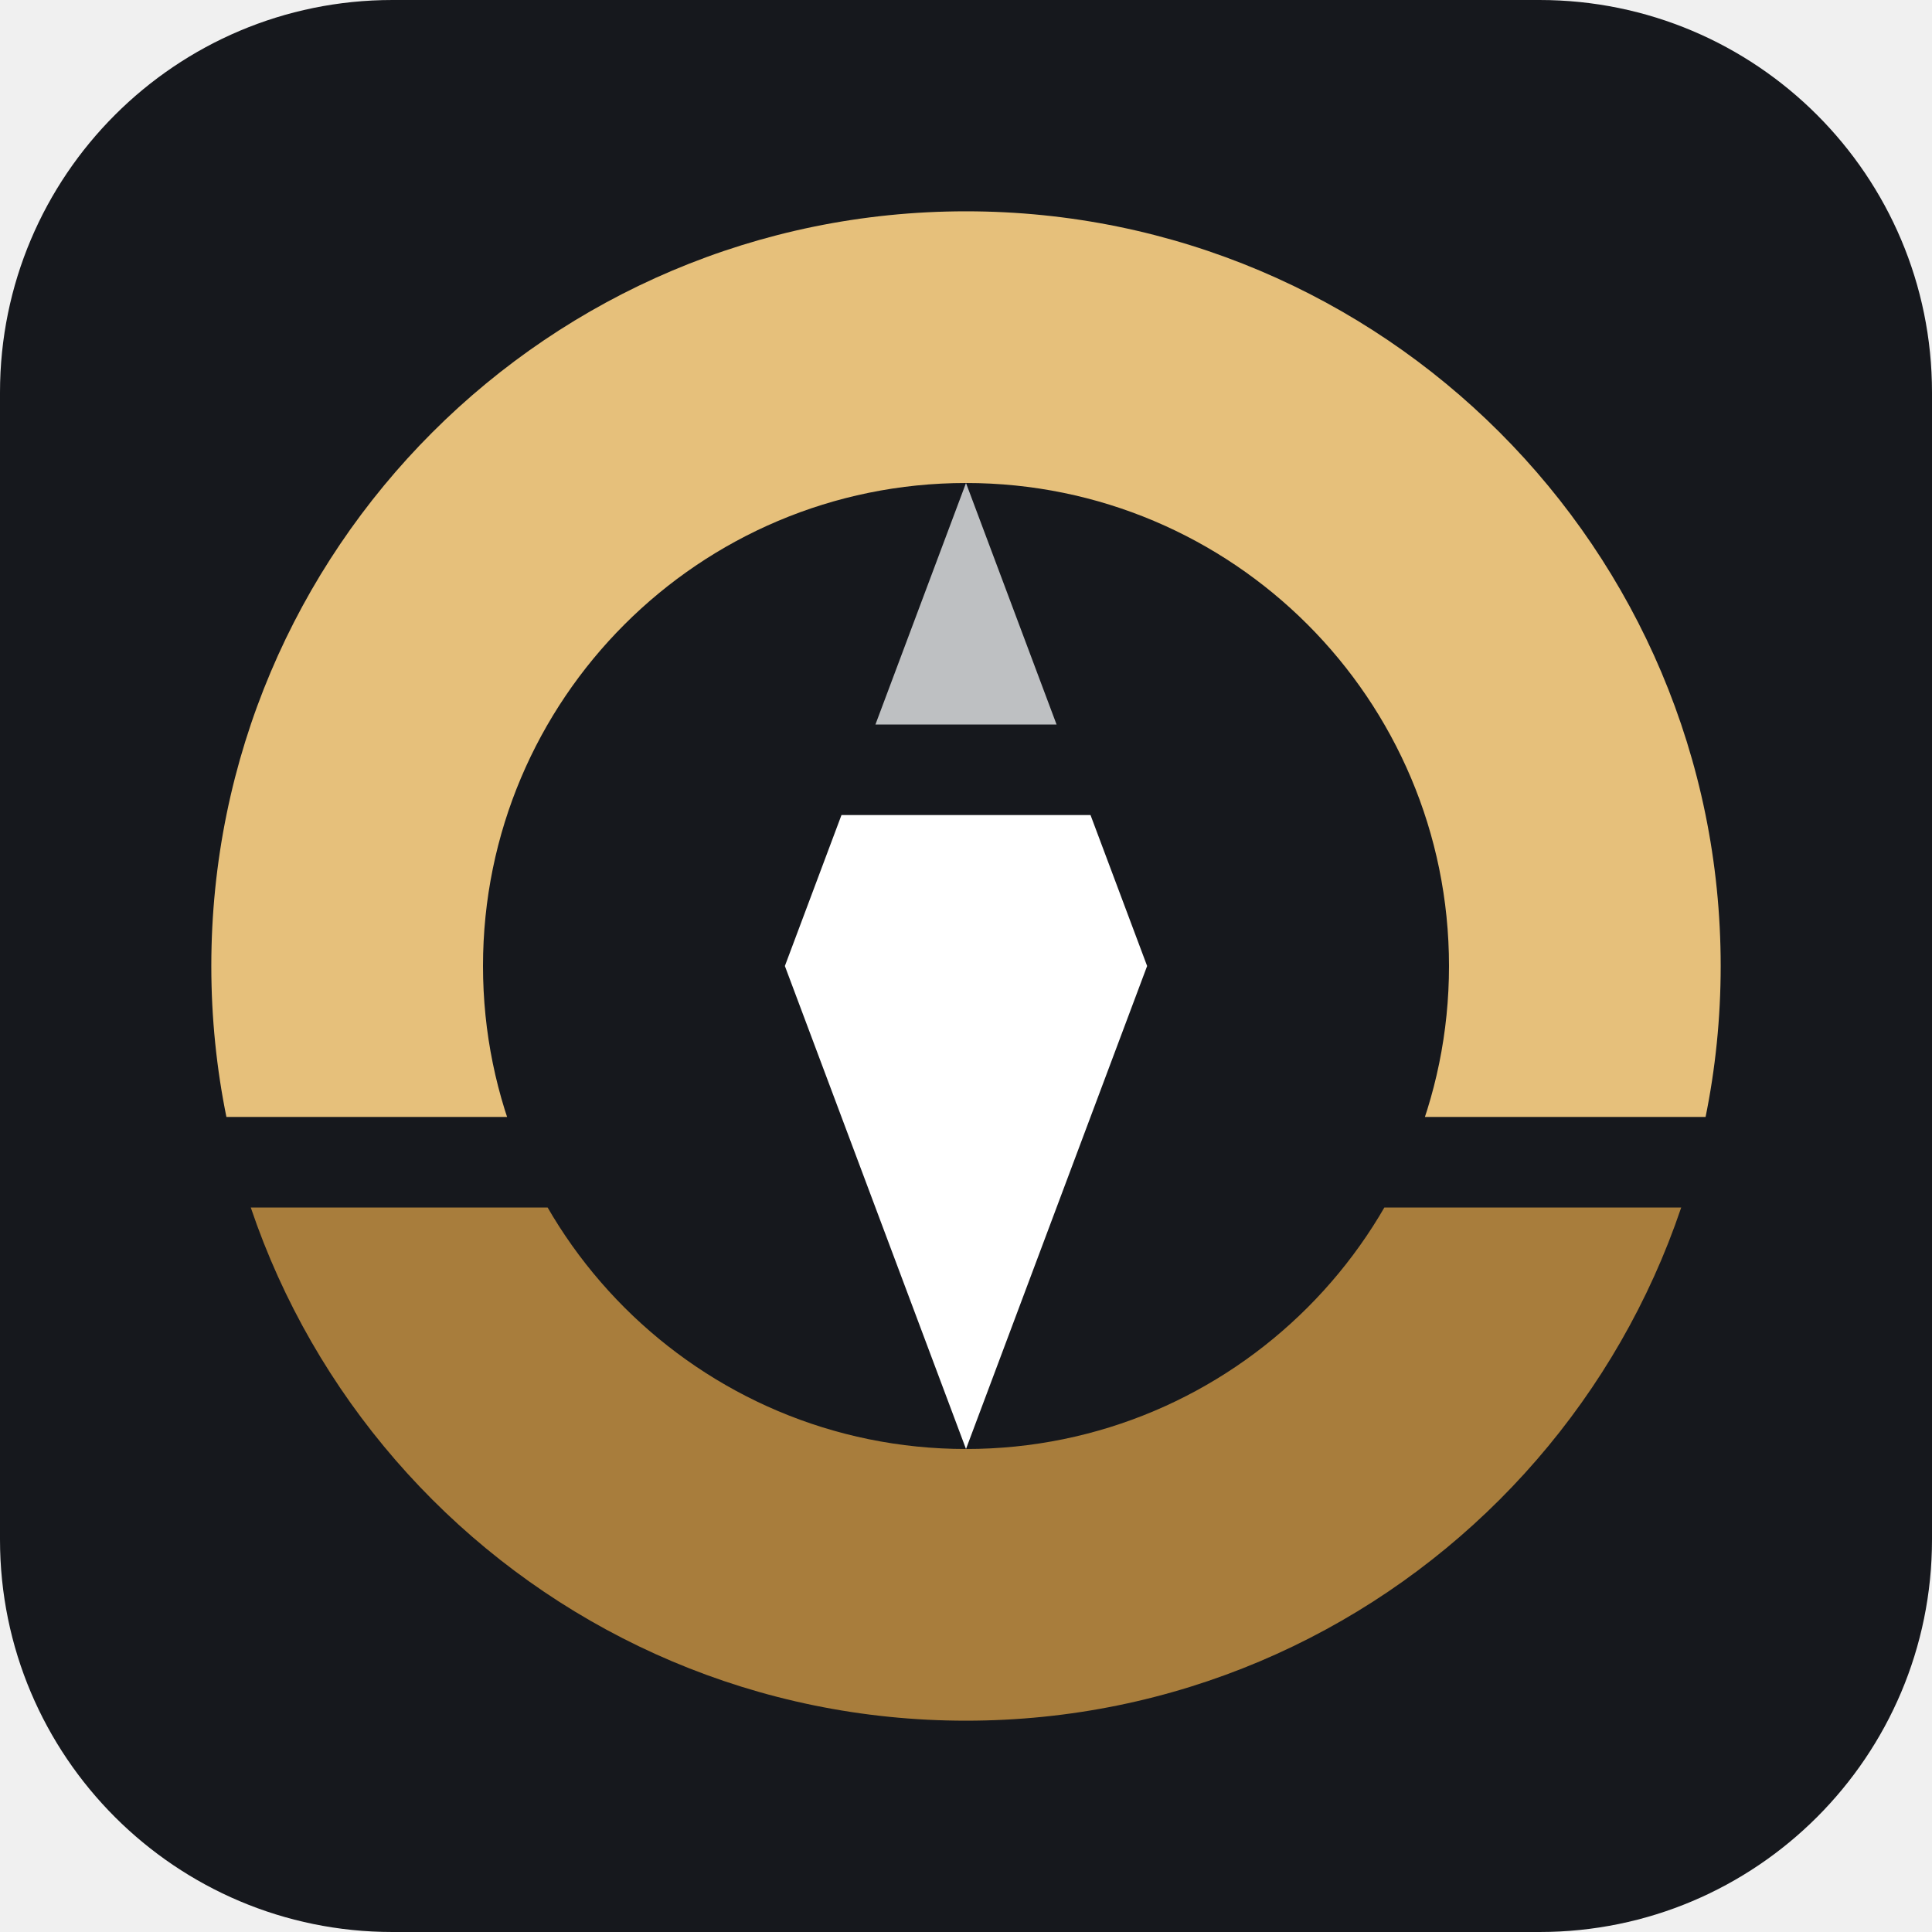
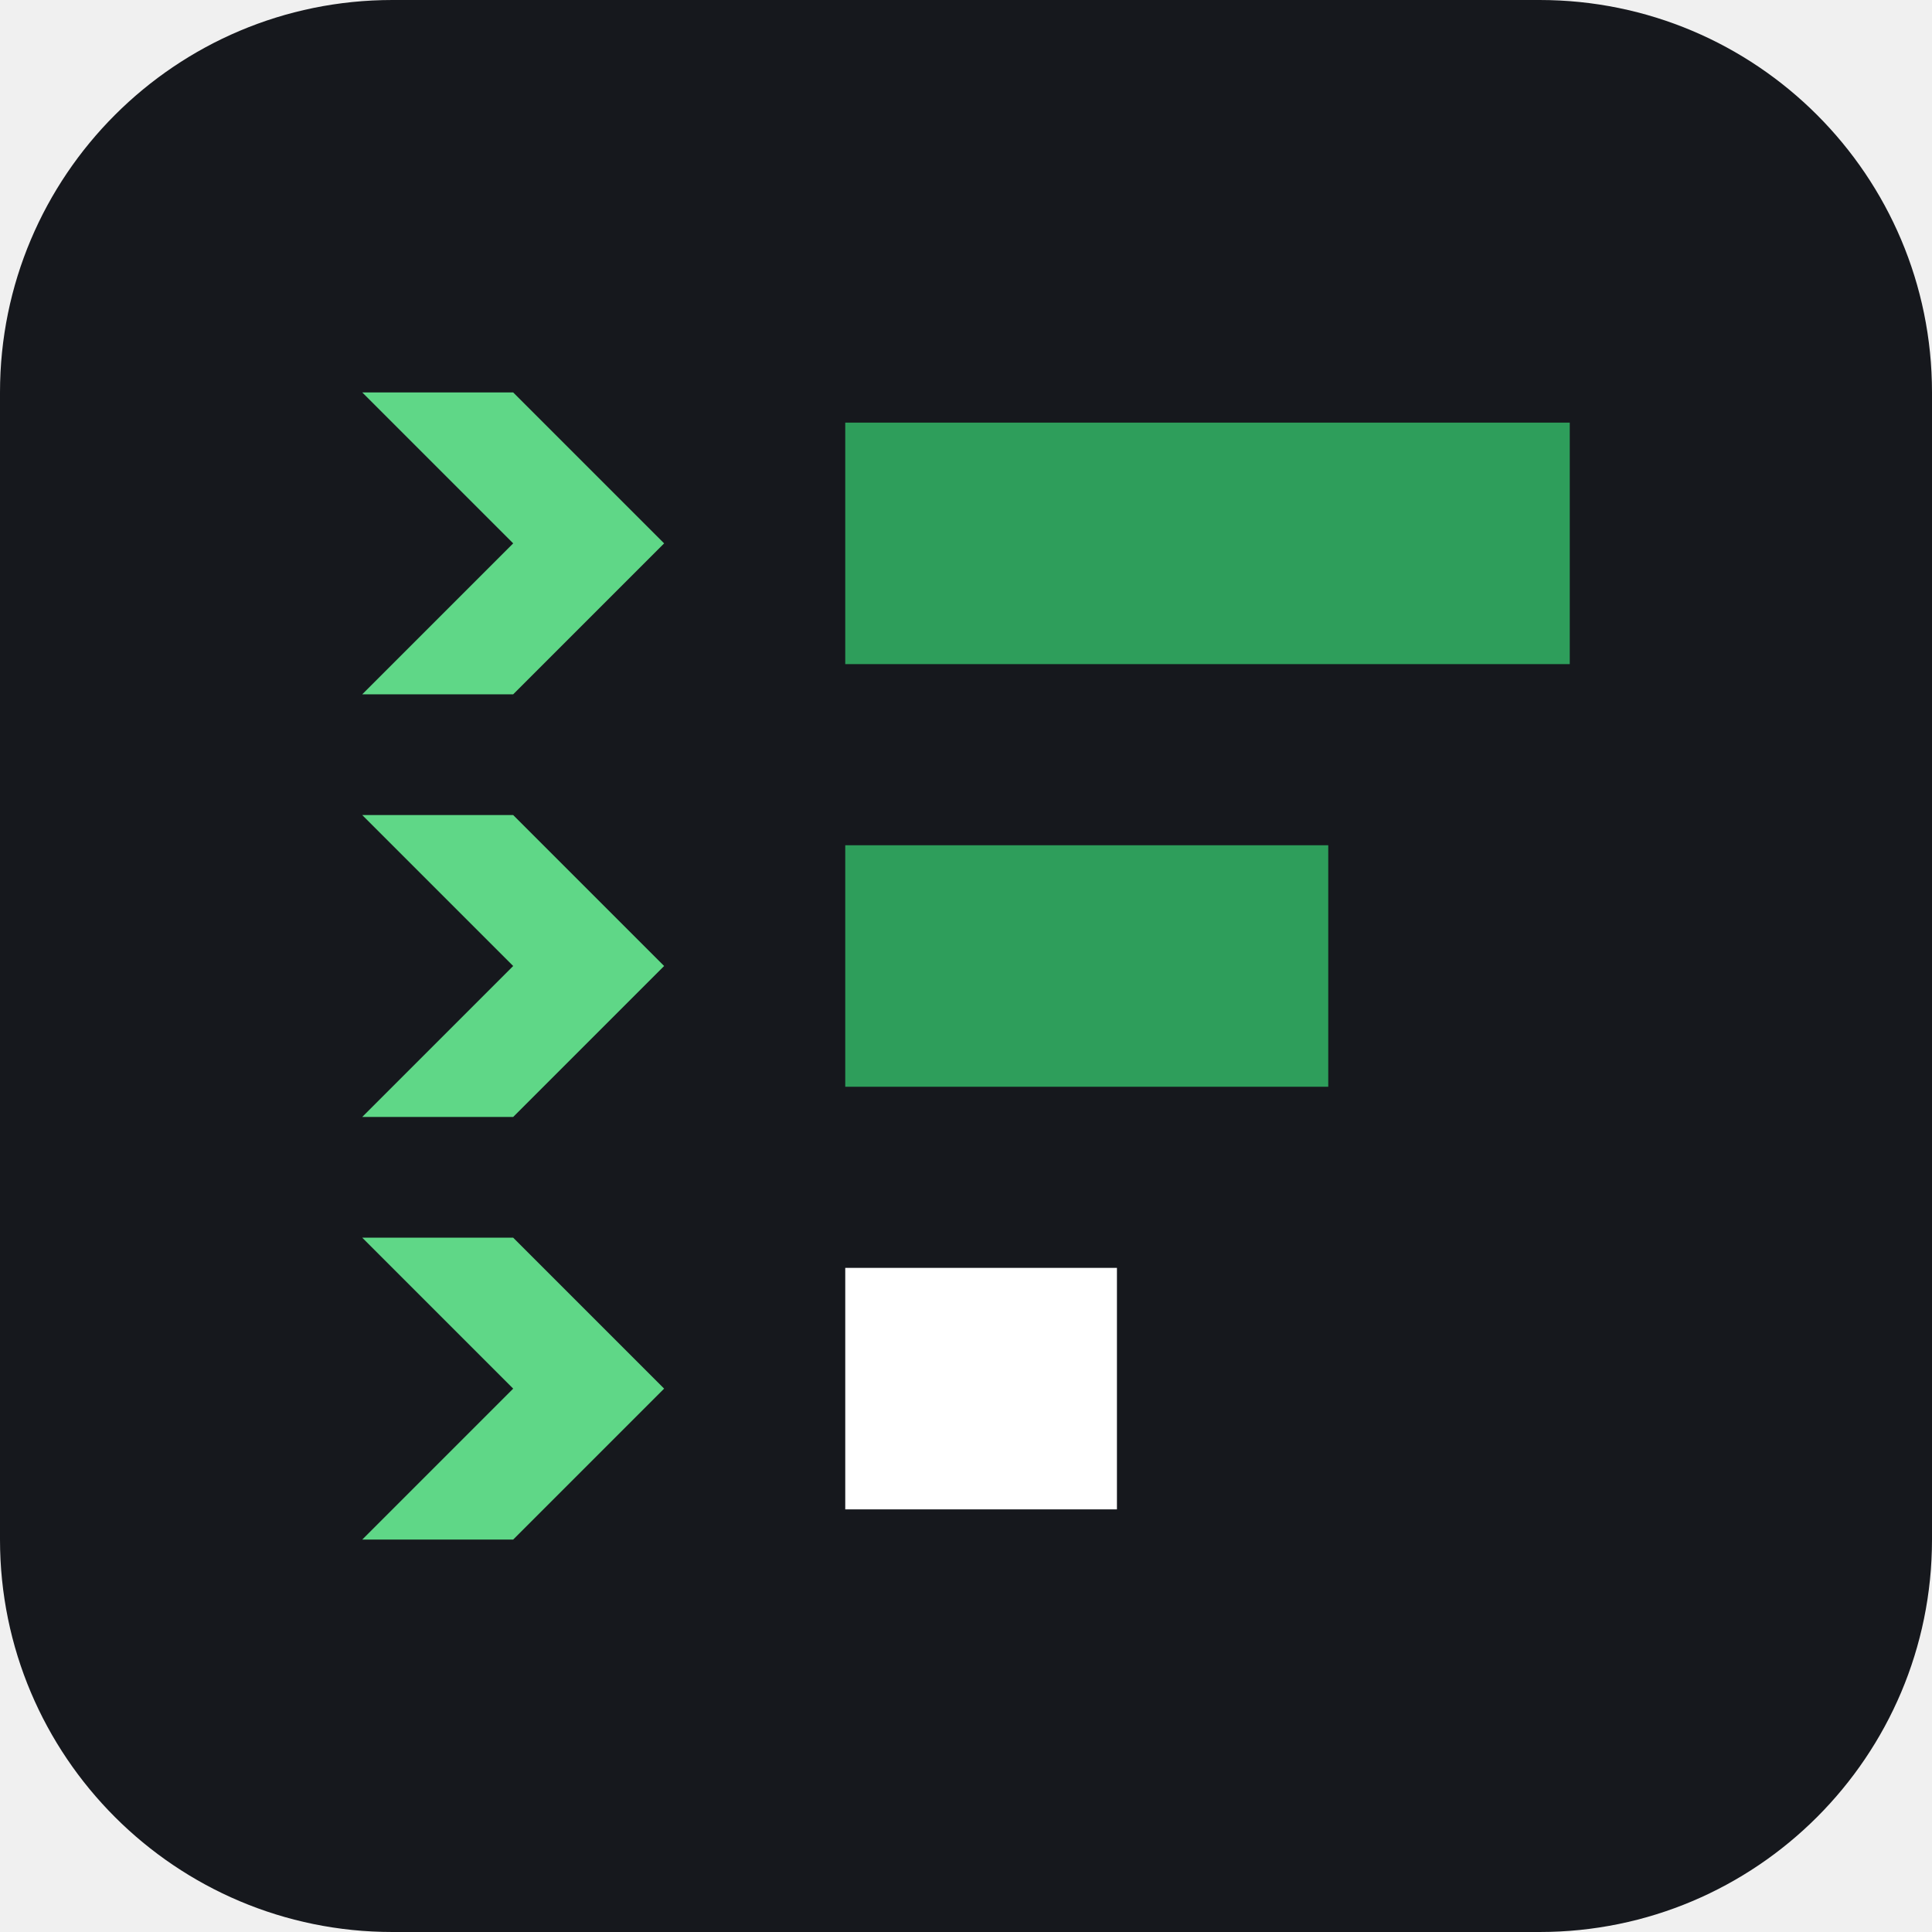
<svg xmlns="http://www.w3.org/2000/svg" viewBox="0 0 64 64">
-   <defs>
-     <clipPath id="above-24">
-       <rect width="64" height="24" />
-     </clipPath>
-     <clipPath id="below-24">
-       <rect y="27" width="64" height="37" />
-     </clipPath>
-     <clipPath id="above-37">
-       <rect width="64" height="37" />
-     </clipPath>
-     <clipPath id="below-37">
-       <rect y="40" width="64" height="24" />
-     </clipPath>
-   </defs>
+   <defs />
  <rect width="64" height="64" rx="13" fill="#16181d" />
-   <g clip-path="url(#above-24)">
-     <path d="M32 16 L38 32 L32 48 L26 32 Z" fill="#bec0c2" />
-   </g>
-   <g clip-path="url(#below-24)">
-     <path d="M32 16 L38 32 L32 48 L26 32 Z" fill="#ffffff" />
-   </g>
-   <g clip-path="url(#above-37)">
-     <path d="M7 32 a25 25 0 1 0 50 0 a25 25 0 1 0 -50 0 Z M16 32 a16 16 0 1 0 32 0 a16 16 0 1 0 -32 0 Z" fill-rule="evenodd" fill="#e6c07b" />
-   </g>
-   <g clip-path="url(#below-37)">
-     <path d="M7 32 a25 25 0 1 0 50 0 a25 25 0 1 0 -50 0 Z M16 32 a16 16 0 1 0 32 0 a16 16 0 1 0 -32 0 Z" fill-rule="evenodd" fill="#a87d3c" />
-   </g>
+   <path d="M12 13 L17 13 L22 18 L17 23 L12 23 L17 18 Z" fill="#5fd787" />
+   <path d="M28 14 L52 14 L52 22 L28 22 Z" fill="#2e9e5b" />
+   <path d="M12 27 L17 27 L22 32 L17 37 L12 37 L17 32 Z" fill="#5fd787" />
+   <path d="M28 28 L44 28 L44 36 L28 36 Z" fill="#2e9e5b" />
+   <path d="M12 41 L17 41 L22 46 L17 51 L12 51 L17 46 Z" fill="#5fd787" />
+   <path d="M28 42 L37 42 L37 50 L28 50 Z" fill="#ffffff" />
</svg>
